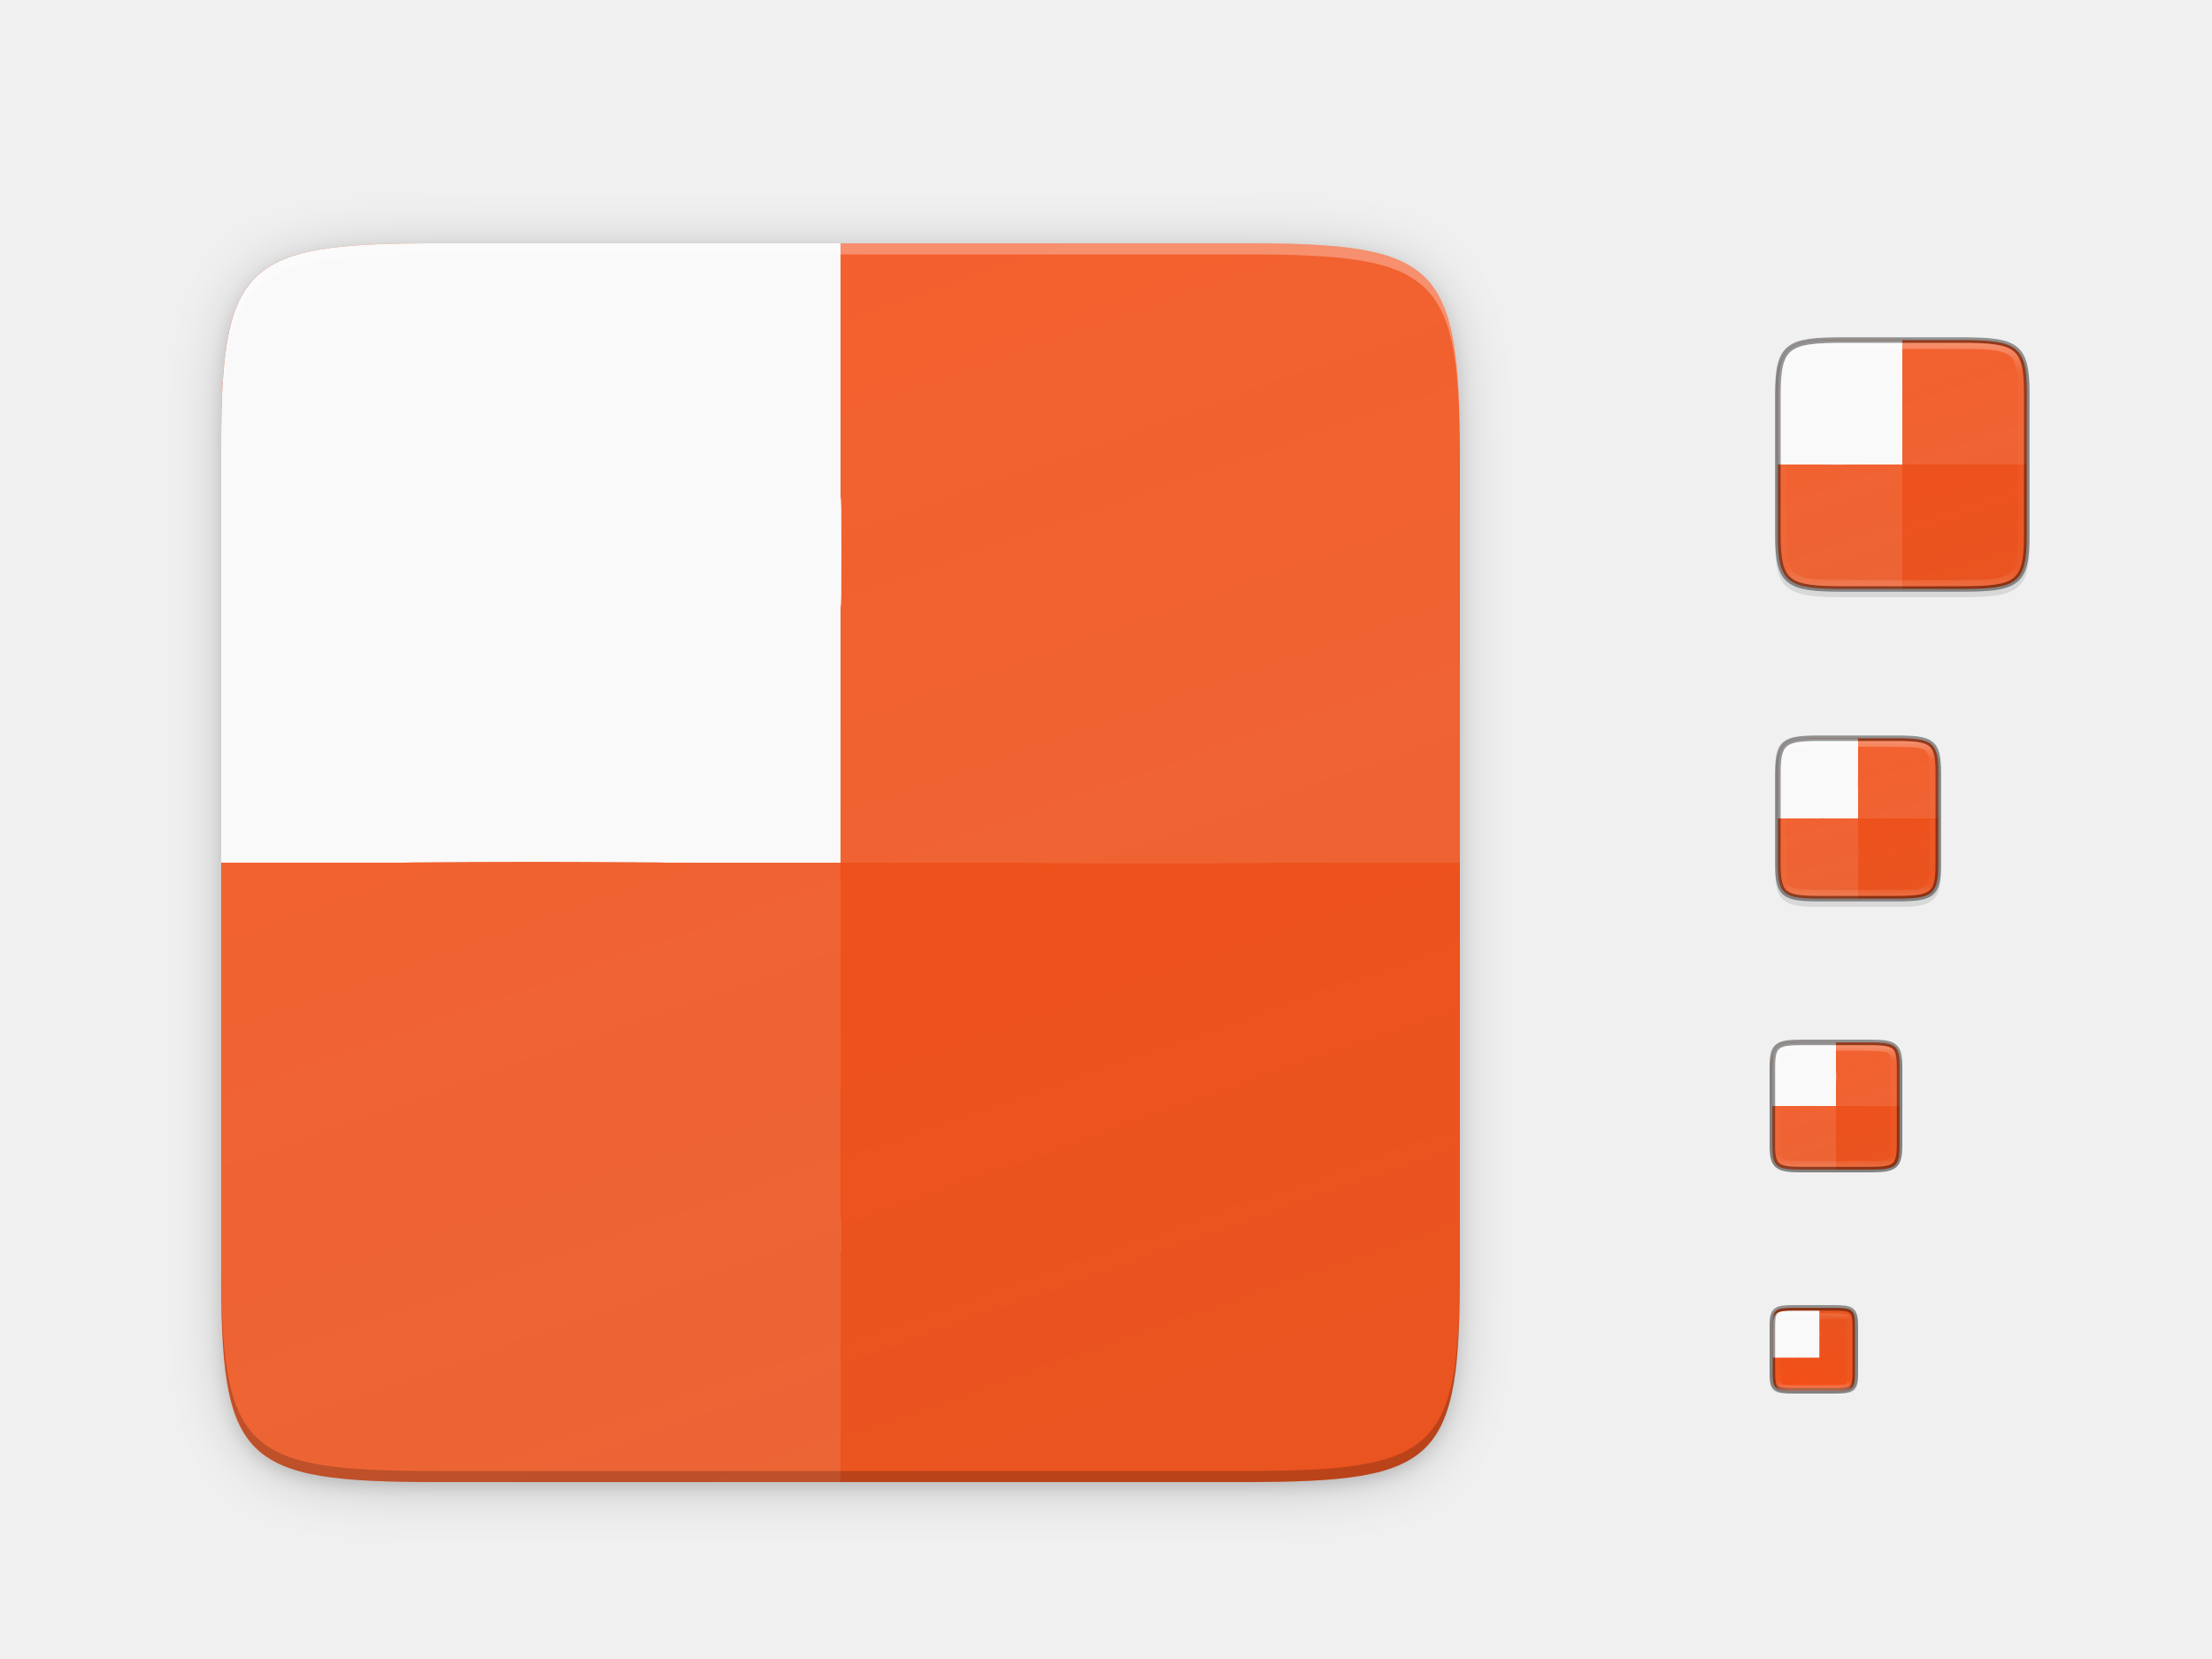
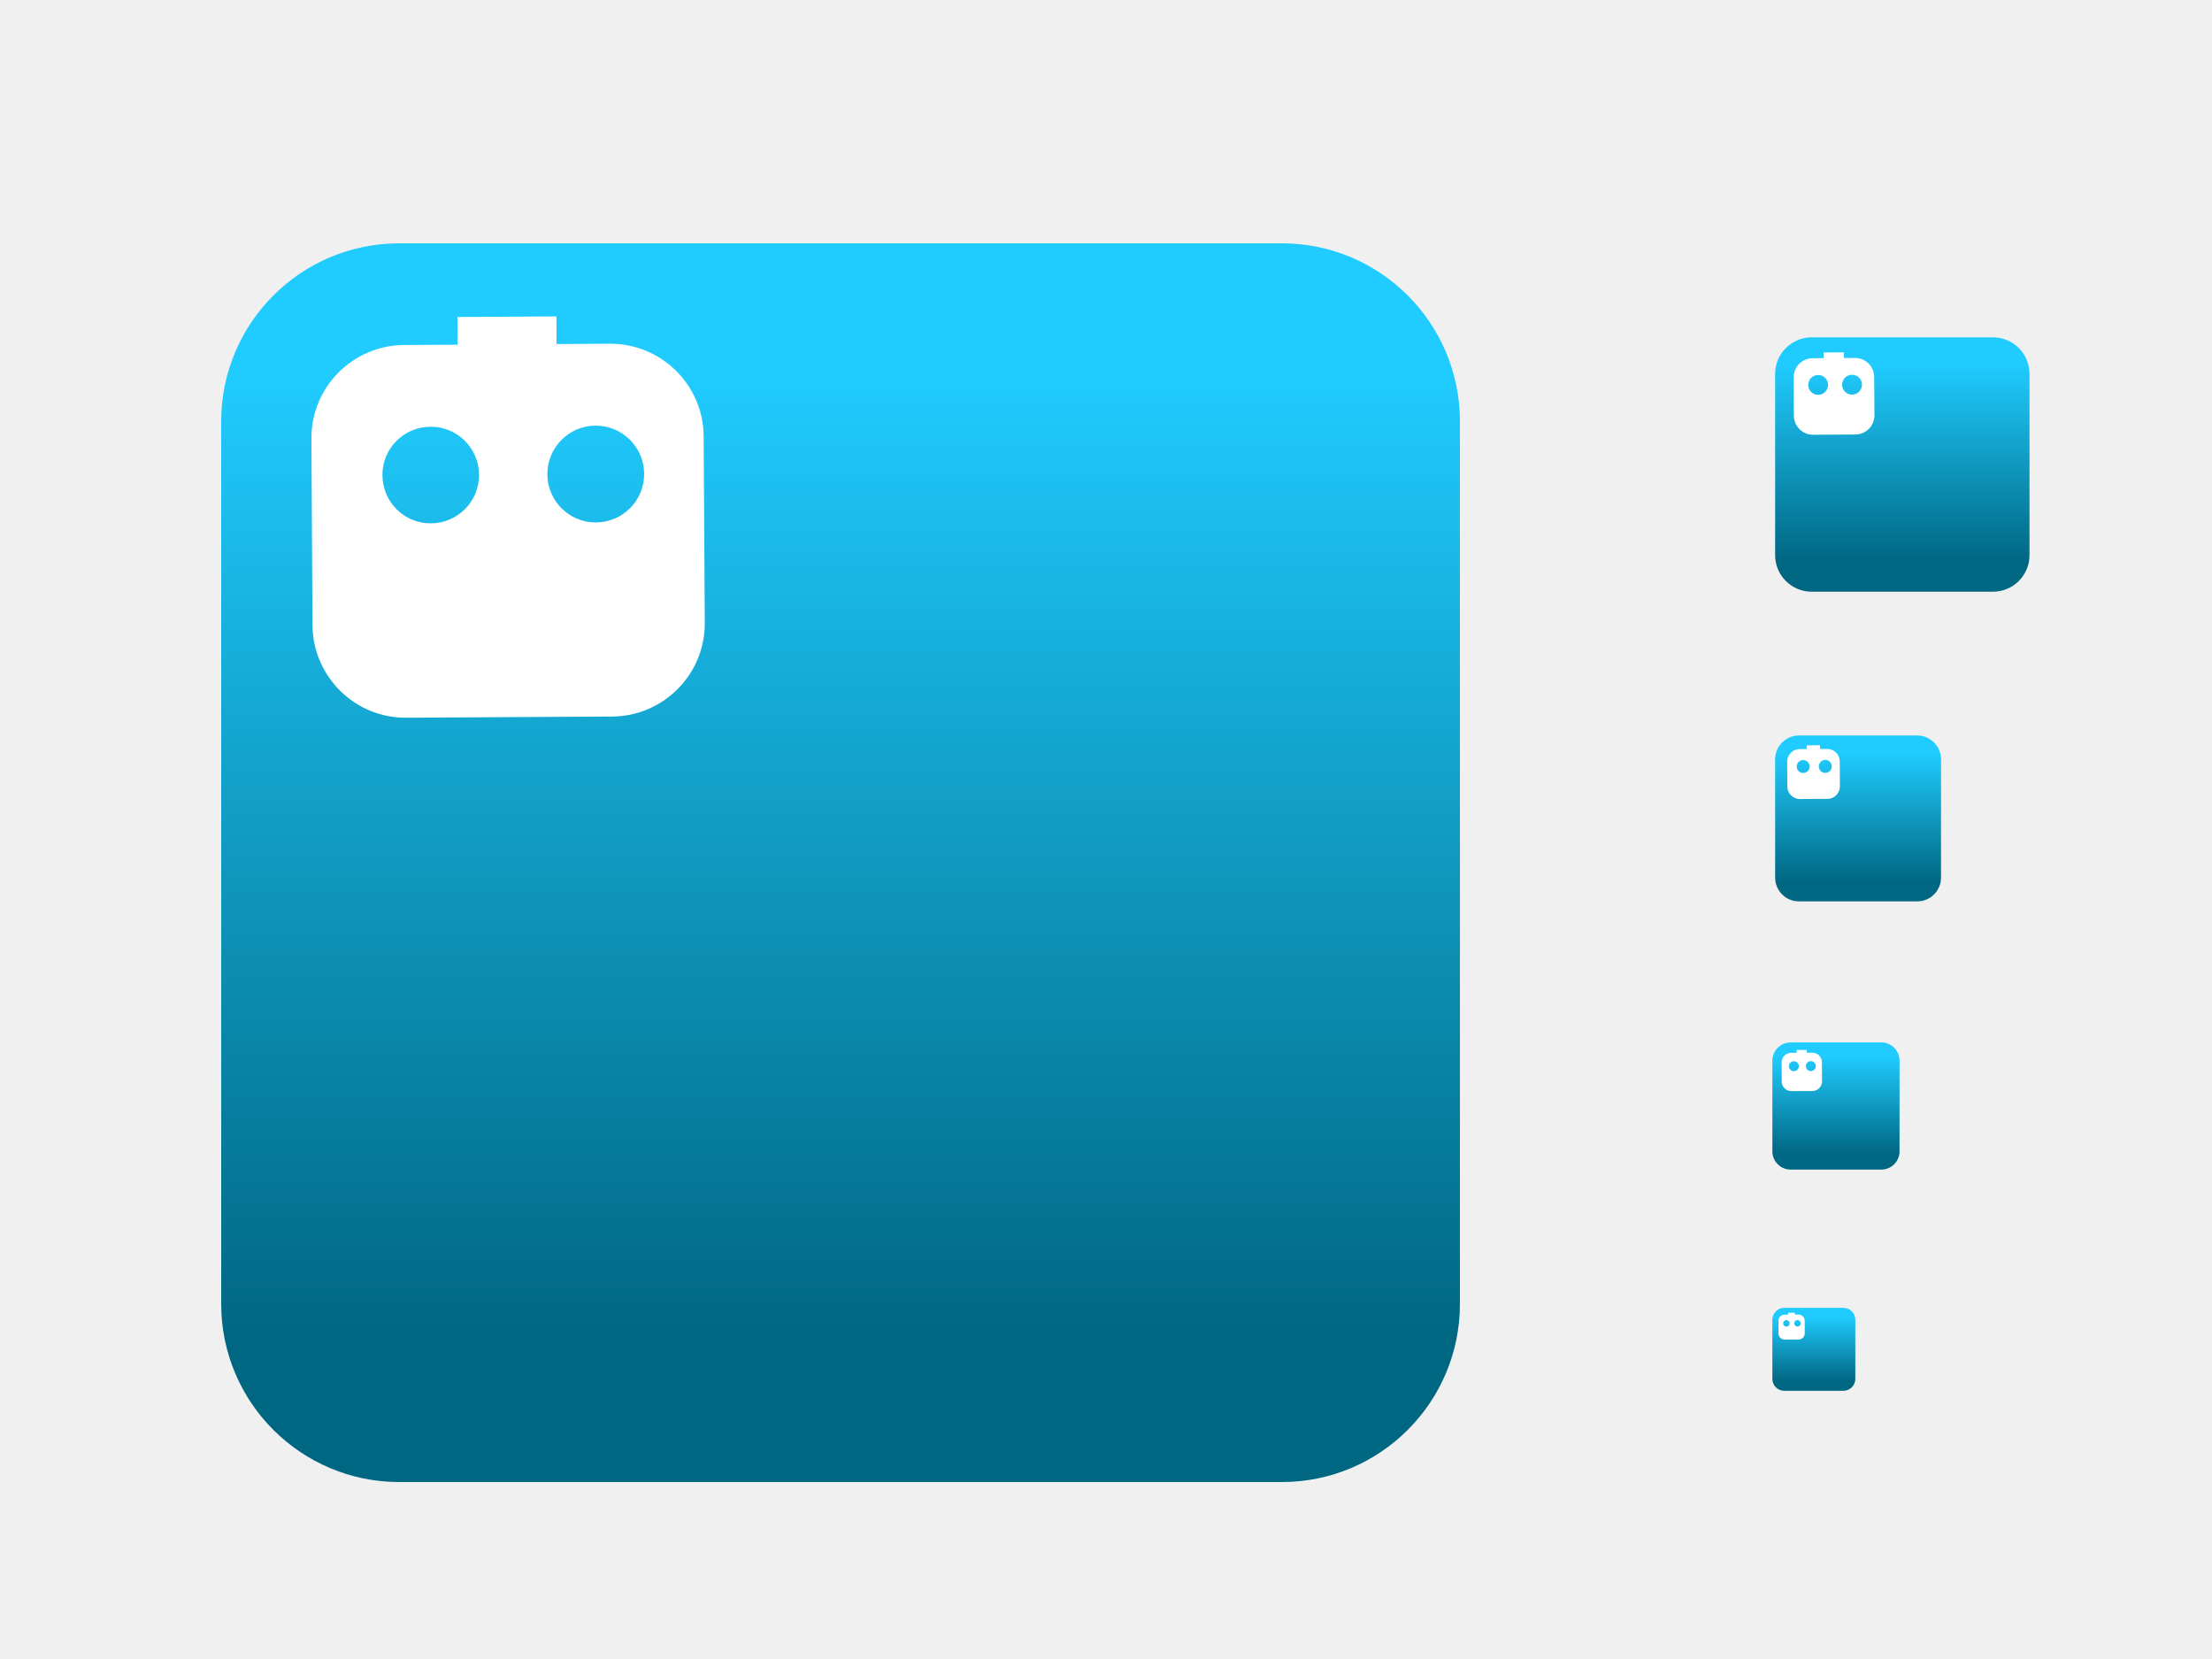
<svg xmlns="http://www.w3.org/2000/svg" xmlns:xlink="http://www.w3.org/1999/xlink" width="400" height="300" id="svg11300" version="1.0" style="display:inline;enable-background:new">
  <defs id="defs3">
-     <linearGradient id="linearGradient906">
-       <stop style="stop-color:#e95420;stop-opacity:1" offset="0" id="stop902" />
-       <stop style="stop-color:#f34f17;stop-opacity:1" offset="1" id="stop904" />
+     <linearGradient id="a" x2="1" gradientTransform="matrix(0,-33.6872,33.6872,0,616.8359,108.4557)" gradientUnits="userSpaceOnUse">
+       <stop stop-color="#006783" offset="0" id="stop22" />
+       <stop stop-color="#20ccff" offset="1" id="stop24" />
    </linearGradient>
-     <linearGradient id="linearGradient927">
-       <stop style="stop-color:#ffffff;stop-opacity:1;" offset="0" id="stop923" />
-       <stop id="stop933" offset="0.125" style="stop-color:#ffffff;stop-opacity:0.098" />
-       <stop id="stop931" offset="0.925" style="stop-color:#ffffff;stop-opacity:0.098" />
-       <stop style="stop-color:#ffffff;stop-opacity:0.498" offset="1" id="stop925" />
-     </linearGradient>
-     <linearGradient xlink:href="#linearGradient906" id="linearGradient1686" x1="320" y1="92" x2="368" y2="76" gradientUnits="userSpaceOnUse" gradientTransform="rotate(-90,343.9995,84.00065)" />
-     <linearGradient xlink:href="#linearGradient906" id="linearGradient1688" x1="320" y1="152" x2="352" y2="144" gradientUnits="userSpaceOnUse" gradientTransform="rotate(-90,336,148)" />
-     <linearGradient xlink:href="#linearGradient906" id="linearGradient1690" x1="319.999" y1="203.999" x2="343.999" y2="195.999" gradientUnits="userSpaceOnUse" gradientTransform="rotate(-90,332.0008,200)" />
-     <linearGradient xlink:href="#linearGradient906" id="linearGradient1692" x1="320" y1="246" x2="336" y2="242" gradientUnits="userSpaceOnUse" gradientTransform="matrix(0,1,1,0,83.99965,-84.00031)" />
-     <linearGradient xlink:href="#linearGradient927" id="linearGradient1692-6" x1="321" y1="244" x2="335" y2="244" gradientUnits="userSpaceOnUse" gradientTransform="rotate(-90,328.25,244.2503)" />
-     <linearGradient xlink:href="#linearGradient927" id="linearGradient1690-9" x1="320.999" y1="199.999" x2="342.999" y2="199.999" gradientUnits="userSpaceOnUse" gradientTransform="matrix(0,1,1,0,132.0008,-131.9993)" />
-     <linearGradient xlink:href="#linearGradient927" id="linearGradient1688-4" x1="322" y1="148" x2="350" y2="148" gradientUnits="userSpaceOnUse" gradientTransform="matrix(0,1,1,0,187.9999,-188)" />
-     <linearGradient xlink:href="#linearGradient927" id="linearGradient1686-0" x1="322" y1="84" x2="366" y2="84" gradientUnits="userSpaceOnUse" gradientTransform="matrix(0,1,1,0,259.9988,-259.9999)" />
-     <filter style="color-interpolation-filters:sRGB" id="filter58449" x="-0.048" width="1.096" y="-0.048" height="1.096">
-       <feGaussianBlur stdDeviation="4.48" id="feGaussianBlur58451" />
-     </filter>
-     <filter style="color-interpolation-filters:sRGB" id="filter58492" x="-0.012" width="1.024" y="-0.012" height="1.024">
-       <feGaussianBlur stdDeviation="1.12" id="feGaussianBlur58494" />
-     </filter>
-     <linearGradient xlink:href="#linearGradient906" id="linearGradient3155" x1="109.291" y1="42.312" x2="187.632" y2="266" gradientUnits="userSpaceOnUse" gradientTransform="rotate(-180,151.9973,155.9999)" />
+     <linearGradient xlink:href="#a" id="linearGradient396" gradientUnits="userSpaceOnUse" gradientTransform="matrix(0,-35.75806,35.75806,0,1131.785,101.4614)" x2="1" />
+     <linearGradient xlink:href="#a" id="linearGradient404" gradientUnits="userSpaceOnUse" gradientTransform="matrix(0,-23.32047,23.32047,0,849.7729,159.3879)" x2="1" />
+     <linearGradient xlink:href="#a" id="linearGradient412" gradientUnits="userSpaceOnUse" gradientTransform="matrix(0,-17.87903,17.87903,0,725.8926,208.7307)" x2="1" />
+     <linearGradient xlink:href="#a" id="linearGradient420" gradientUnits="userSpaceOnUse" gradientTransform="matrix(0,-11.66024,11.66024,0,584.8864,249.694)" x2="1" />
+     <linearGradient xlink:href="#a" id="linearGradient424" gradientUnits="userSpaceOnUse" gradientTransform="matrix(0,-174.1262,174.1262,0,3988.171,241.0297)" x2="1" />
  </defs>
  <g style="display:inline" id="layer1">
    <g style="display:none" id="layer7">
      <text y="-8.255" xml:space="preserve" x="19.007" style="font-style:normal;font-variant:normal;font-weight:normal;font-stretch:normal;line-height:0%;font-family:'DejaVu Sans';-inkscape-font-specification:'DejaVu Sans';display:inline;fill:#000000;fill-opacity:1;stroke:none;enable-background:new" id="context">
        <tspan style="font-style:normal;font-variant:normal;font-weight:normal;font-stretch:normal;font-size:18px;line-height:1.25;font-family:'DejaVu Sans';-inkscape-font-specification:'DejaVu Sans'" y="-8.255" x="19.007" id="tspan3933">apps</tspan>
      </text>
      <text y="-8.255" xml:space="preserve" x="146.488" style="font-style:normal;font-variant:normal;font-weight:bold;font-stretch:normal;line-height:0%;font-family:'DejaVu Sans';-inkscape-font-specification:'DejaVu Sans Bold';text-align:start;writing-mode:lr-tb;text-anchor:start;display:inline;fill:#000000;fill-opacity:1;stroke:none;enable-background:new" id="icon-name">
-         <tspan style="font-style:normal;font-variant:normal;font-weight:bold;font-stretch:normal;font-size:18px;line-height:1.25;font-family:'DejaVu Sans';-inkscape-font-specification:'DejaVu Sans Bold'" y="-8.255" x="146.488" id="tspan3937">workspace-switcher-left-top</tspan>
+         <tspan style="font-style:normal;font-variant:normal;font-weight:bold;font-stretch:normal;font-size:18px;line-height:1.25;font-family:'DejaVu Sans';-inkscape-font-specification:'DejaVu Sans Bold'" y="-8.255" x="146.488" id="tspan924">workspace-switcher-left-top</tspan>
      </text>
      <rect style="display:inline;overflow:visible;visibility:visible;fill:#cdcdcd;fill-opacity:1;fill-rule:nonzero;stroke:none;stroke-width:2;marker:none;enable-background:accumulate" id="rect16x16" width="16" height="16" x="320" y="236" />
      <rect style="display:inline;overflow:visible;visibility:visible;fill:#cdcdcd;fill-opacity:1;fill-rule:nonzero;stroke:none;stroke-width:2;marker:none;enable-background:accumulate" id="rect24x24" width="24" height="24" x="320" y="188" />
      <rect style="display:inline;overflow:visible;visibility:visible;fill:#cdcdcd;fill-opacity:1;fill-rule:nonzero;stroke:none;stroke-width:2;marker:none;enable-background:accumulate" id="rect32x32" width="32" height="32" x="320" y="132" />
      <rect y="60" x="320" height="48" width="48" id="rect48x48" style="display:inline;overflow:visible;visibility:visible;fill:#cdcdcd;fill-opacity:1;fill-rule:nonzero;stroke:none;stroke-width:2;marker:none;enable-background:accumulate" />
-       <rect style="display:inline;overflow:visible;visibility:visible;fill:#cdcdcd;fill-opacity:1;fill-rule:nonzero;stroke:none;stroke-width:2;marker:none;enable-background:accumulate" id="rect3951" width="256" height="256" x="24" y="28" />
+       <rect style="display:inline;overflow:visible;visibility:visible;fill:#cdcdcd;fill-opacity:1;fill-rule:nonzero;stroke:none;stroke-width:2;marker:none;enable-background:accumulate" id="rect256x256" width="256" height="256" x="24" y="28" />
    </g>
-     <g id="layer8" style="display:inline">
-       <path style="color:#000000;display:inline;overflow:visible;visibility:visible;opacity:0.1;fill:#000000;fill-opacity:1;fill-rule:nonzero;stroke:none;stroke-width:1;marker:none;filter:url(#filter58492);enable-background:accumulate" d="m 225.073,45 c 35.297,0 39.095,3.625 38.922,38.994 v 73.006 73.006 C 264.168,265.375 260.37,269 225.073,269 H 78.916 c -35.297,0 -38.922,-3.625 -38.922,-38.994 V 157 83.994 c 0,-35.369 3.625,-38.994 38.922,-38.994 z" id="rect4158-7" transform="matrix(-1,0,0,1,303.9946,0)" />
-       <path style="color:#000000;display:inline;overflow:visible;visibility:visible;opacity:0.2;fill:#000000;fill-opacity:1;fill-rule:nonzero;stroke:none;stroke-width:1;marker:none;filter:url(#filter58449);enable-background:accumulate" d="m 225.073,45 c 35.297,0 39.095,3.625 38.922,38.994 v 73.006 73.006 C 264.168,265.375 260.37,269 225.073,269 H 78.916 c -35.297,0 -38.922,-3.625 -38.922,-38.994 V 157 83.994 c 0,-35.369 3.625,-38.994 38.922,-38.994 z" id="rect4158-1" transform="matrix(-1,0,0,1,303.9946,0)" />
-       <path style="color:#000000;display:inline;overflow:visible;visibility:visible;opacity:0.1;fill:#000000;fill-opacity:1;fill-rule:nonzero;stroke:none;stroke-width:1;marker:none;enable-background:accumulate" d="m 331.871,237 c 3.744,0 4.146,0.309 4.128,3.323 v 4.177 4.177 c 0.018,3.014 -0.384,3.323 -4.128,3.323 h -7.743 c -3.744,0 -4.128,-0.309 -4.128,-3.323 v -4.177 -4.177 c 0,-3.014 0.384,-3.323 4.128,-3.323 z" id="path918-2" />
-       <path style="color:#000000;font-style:normal;font-variant:normal;font-weight:normal;font-stretch:normal;font-size:medium;line-height:normal;font-family:sans-serif;font-variant-ligatures:normal;font-variant-position:normal;font-variant-caps:normal;font-variant-numeric:normal;font-variant-alternates:normal;font-feature-settings:normal;text-indent:0;text-align:start;text-decoration:none;text-decoration-line:none;text-decoration-style:solid;text-decoration-color:#000000;letter-spacing:normal;word-spacing:normal;text-transform:none;writing-mode:lr-tb;direction:ltr;text-orientation:mixed;dominant-baseline:auto;baseline-shift:baseline;text-anchor:start;white-space:normal;shape-padding:0;clip-rule:nonzero;display:inline;overflow:visible;visibility:visible;opacity:0.1;isolation:auto;mix-blend-mode:normal;color-interpolation:sRGB;color-interpolation-filters:linearRGB;solid-color:#000000;solid-opacity:1;vector-effect:none;fill:#000000;fill-opacity:1;fill-rule:nonzero;stroke:none;stroke-width:2;stroke-linecap:butt;stroke-linejoin:miter;stroke-miterlimit:4;stroke-dasharray:none;stroke-dashoffset:0;stroke-opacity:1;marker:none;color-rendering:auto;image-rendering:auto;shape-rendering:auto;text-rendering:auto;enable-background:accumulate" d="m 337.547,189 c 1.232,0 2.217,0.022 3.07,0.141 0.853,0.119 1.628,0.355 2.211,0.84 0.583,0.484 0.87,1.134 1.012,1.846 0.142,0.712 0.165,1.532 0.159,2.562 v 7.611 4.614 c 0.006,1.028 -0.017,1.847 -0.159,2.558 -0.142,0.712 -0.429,1.362 -1.012,1.846 -0.583,0.484 -1.357,0.72 -2.211,0.84 -0.853,0.119 -1.838,0.141 -3.07,0.141 h -11.095 c -1.232,0 -2.214,-0.022 -3.066,-0.141 -0.852,-0.119 -1.628,-0.357 -2.208,-0.841 -0.581,-0.485 -0.865,-1.132 -1.008,-1.842 -0.143,-0.711 -0.17,-1.531 -0.17,-2.56 v -4.614 -7.614 c 0,-1.029 0.027,-1.849 0.17,-2.56 0.143,-0.711 0.427,-1.358 1.008,-1.842 0.581,-0.485 1.357,-0.722 2.208,-0.841 0.852,-0.119 1.834,-0.141 3.066,-0.141 z" id="path995" />
-       <path style="color:#000000;font-style:normal;font-variant:normal;font-weight:normal;font-stretch:normal;font-size:medium;line-height:normal;font-family:sans-serif;font-variant-ligatures:normal;font-variant-position:normal;font-variant-caps:normal;font-variant-numeric:normal;font-variant-alternates:normal;font-feature-settings:normal;text-indent:0;text-align:start;text-decoration:none;text-decoration-line:none;text-decoration-style:solid;text-decoration-color:#000000;letter-spacing:normal;word-spacing:normal;text-transform:none;writing-mode:lr-tb;direction:ltr;text-orientation:mixed;dominant-baseline:auto;baseline-shift:baseline;text-anchor:start;white-space:normal;shape-padding:0;clip-rule:nonzero;display:inline;overflow:visible;visibility:visible;opacity:0.1;isolation:auto;mix-blend-mode:normal;color-interpolation:sRGB;color-interpolation-filters:linearRGB;solid-color:#000000;solid-opacity:1;vector-effect:none;fill:#000000;fill-opacity:1;fill-rule:nonzero;stroke:none;stroke-width:2;stroke-linecap:butt;stroke-linejoin:miter;stroke-miterlimit:4;stroke-dasharray:none;stroke-dashoffset:0;stroke-opacity:1;marker:none;color-rendering:auto;image-rendering:auto;shape-rendering:auto;text-rendering:auto;enable-background:accumulate" d="m 342.699,134 c 1.639,0 2.941,0.031 4.045,0.191 1.104,0.161 2.067,0.473 2.783,1.092 0.716,0.619 1.081,1.456 1.264,2.414 0.184,0.958 0.215,2.087 0.207,3.512 V 149 v 7.797 c 0.009,1.421 -0.024,2.55 -0.207,3.506 -0.184,0.958 -0.548,1.795 -1.264,2.414 -0.716,0.619 -1.679,0.931 -2.783,1.092 C 345.64,163.969 344.338,164 342.699,164 h -13.402 c -1.639,0 -2.938,-0.031 -4.041,-0.191 -1.102,-0.161 -2.063,-0.474 -2.776,-1.094 -0.714,-0.62 -1.075,-1.454 -1.26,-2.41 -0.185,-0.957 -0.221,-2.084 -0.221,-3.508 V 149 141.203 c 0,-1.424 0.036,-2.551 0.221,-3.508 0.185,-0.957 0.546,-1.791 1.26,-2.41 0.714,-0.62 1.674,-0.933 2.776,-1.094 C 326.359,134.031 327.658,134 329.297,134 Z" id="path999" />
-       <path style="color:#000000;font-style:normal;font-variant:normal;font-weight:normal;font-stretch:normal;font-size:medium;line-height:normal;font-family:sans-serif;font-variant-ligatures:normal;font-variant-position:normal;font-variant-caps:normal;font-variant-numeric:normal;font-variant-alternates:normal;font-feature-settings:normal;text-indent:0;text-align:start;text-decoration:none;text-decoration-line:none;text-decoration-style:solid;text-decoration-color:#000000;letter-spacing:normal;word-spacing:normal;text-transform:none;writing-mode:lr-tb;direction:ltr;text-orientation:mixed;dominant-baseline:auto;baseline-shift:baseline;text-anchor:start;white-space:normal;shape-padding:0;clip-rule:nonzero;display:inline;overflow:visible;visibility:visible;opacity:0.1;isolation:auto;mix-blend-mode:normal;color-interpolation:sRGB;color-interpolation-filters:linearRGB;solid-color:#000000;solid-opacity:1;vector-effect:none;fill:#000000;fill-opacity:1;fill-rule:nonzero;stroke:none;stroke-width:2;stroke-linecap:butt;stroke-linejoin:miter;stroke-miterlimit:4;stroke-dasharray:none;stroke-dashoffset:0;stroke-opacity:1;marker:none;color-rendering:auto;image-rendering:auto;shape-rendering:auto;text-rendering:auto;enable-background:accumulate" d="m 354.341,62 c 2.622,0 4.687,0.05 6.386,0.287 1.699,0.237 3.089,0.681 4.107,1.524 1.018,0.843 1.556,1.996 1.838,3.406 0.283,1.41 0.338,3.127 0.325,5.308 v 12.475 12.481 c 0.013,2.178 -0.043,3.894 -0.325,5.303 -0.283,1.41 -0.82,2.563 -1.838,3.406 -1.018,0.843 -2.408,1.287 -4.107,1.524 C 359.028,107.95 356.963,108 354.341,108 h -20.686 c -2.622,0 -4.686,-0.05 -6.381,-0.287 -1.695,-0.237 -3.081,-0.682 -4.096,-1.525 -1.015,-0.843 -1.549,-1.996 -1.834,-3.405 -0.285,-1.409 -0.346,-3.122 -0.346,-5.303 V 85 72.519 c 0,-2.18 0.061,-3.894 0.346,-5.303 0.285,-1.409 0.819,-2.561 1.834,-3.404 1.015,-0.843 2.4,-1.289 4.096,-1.525 C 328.969,62.05 331.033,62 333.655,62 Z" id="path1020" />
-       <path style="color:#000000;display:inline;overflow:visible;visibility:visible;fill:url(#linearGradient1686);fill-opacity:1.0;fill-rule:nonzero;stroke:none;stroke-width:1;marker:none;enable-background:accumulate" d="m 354.664,106.5 c 10.011,0 11.887,-0.906 11.834,-9.748 V 84 71.248 C 366.551,62.406 364.675,61.5 354.664,61.5 h -21.331 c -10.009,0 -11.834,0.906 -11.834,9.748 v 12.752 12.752 c 0,8.842 1.825,9.748 11.834,9.748 z" id="path964" />
-       <path style="color:#000000;display:inline;overflow:visible;visibility:visible;fill:url(#linearGradient3155);fill-opacity:1;fill-rule:nonzero;stroke:none;stroke-width:1;marker:none;enable-background:accumulate" d="m 78.922,268 c -35.297,0 -39.095,-3.625 -38.922,-38.994 V 156 82.994 c -0.173,-35.368 3.625,-38.994 38.922,-38.994 H 225.078 c 35.297,0 38.922,3.625 38.922,38.994 V 156 229.006 C 264,264.375 260.375,268 225.078,268 Z" id="rect4158" />
-       <path id="path914" d="m 337.823,211.502 c 5.147,0 5.7,-0.433 5.675,-4.653 v -5.848 -7.848 c 0.025,-4.22 -0.529,-4.653 -5.675,-4.653 H 326.178 c -5.147,0 -5.675,0.433 -5.675,4.653 v 7.848 5.848 c 0,4.221 0.529,4.653 5.675,4.653 z" style="color:#000000;display:inline;overflow:visible;visibility:visible;fill:url(#linearGradient1690);fill-opacity:1.0;fill-rule:nonzero;stroke:none;stroke-width:1;marker:none;enable-background:accumulate" />
-       <path style="color:#000000;display:inline;overflow:visible;visibility:visible;fill:url(#linearGradient1692);fill-opacity:1.0;fill-rule:nonzero;stroke:none;stroke-width:1;marker:none;enable-background:accumulate" d="m 331.594,236.5 c 3.476,0 3.85,0.309 3.833,3.323 v 4.177 4.177 c 0.017,3.014 -0.357,3.323 -3.833,3.323 h -7.19 c -3.476,0 -3.833,-0.309 -3.833,-3.323 v -4.177 -4.177 c 0,-3.014 0.357,-3.323 3.833,-3.323 z" id="path918" />
-       <path style="color:#000000;display:inline;overflow:visible;visibility:visible;fill:url(#linearGradient1688);fill-opacity:1.0;fill-rule:nonzero;stroke:none;stroke-width:1;marker:none;enable-background:accumulate" d="m 342.873,162.5 c 6.452,0 7.66,-0.584 7.626,-6.282 v -8.218 -8.218 c 0.034,-5.698 -1.175,-6.282 -7.626,-6.282 h -13.747 c -6.45,0 -7.626,0.584 -7.626,6.282 v 8.218 8.218 c 0,5.698 1.176,6.282 7.626,6.282 z" id="path964-7" />
+     <g id="layer2" style="display:inline">
+       <path d="M 231.808,268 H 72.192 C 54.421,268 40,253.579 40,235.808 V 76.192 c 0,-17.771 14.421,-32.192 32.192,-32.192 H 231.808 c 17.771,0 32.192,14.421 32.192,32.192 V 235.808 C 264,253.579 249.579,268 231.808,268 Z" fill="url(#a)" id="path27" style="display:inline;fill:url(#linearGradient424);stroke-width:5.169;enable-background:new" />
+       <path d="m 360.389,107 h -32.778 C 323.962,107 321,104.038 321,100.389 V 67.611 c 0,-3.649 2.962,-6.611 6.611,-6.611 h 32.778 c 3.649,0 6.611,2.962 6.611,6.611 V 100.389 C 367,104.038 364.038,107 360.389,107 Z" fill="url(#a)" id="path390" style="display:inline;fill:url(#linearGradient396);stroke-width:1.061;enable-background:new" />
+       <path d="M 346.689,163 H 325.311 C 322.931,163 321,161.069 321,158.689 V 137.311 C 321,134.931 322.931,133 325.311,133 h 21.377 c 2.38,0 4.311,1.931 4.311,4.311 v 21.377 C 351,161.069 349.069,163 346.689,163 Z" fill="url(#a)" id="path398" style="display:inline;fill:url(#linearGradient404);stroke-width:0.692;enable-background:new" />
+       <path d="m 340.195,211.5 h -16.389 c -1.825,0 -3.305,-1.481 -3.305,-3.305 v -16.389 c 0,-1.825 1.481,-3.305 3.305,-3.305 h 16.389 c 1.825,0 3.305,1.481 3.305,3.305 v 16.389 c 0,1.825 -1.481,3.305 -3.305,3.305 z" fill="url(#a)" id="path406" style="display:inline;fill:url(#linearGradient412);stroke-width:0.531;enable-background:new" />
+       <path d="m 333.344,251.5 h -10.689 c -1.19,0 -2.156,-0.966 -2.156,-2.156 v -10.689 c 0,-1.19 0.966,-2.156 2.156,-2.156 h 10.689 c 1.19,0 2.156,0.966 2.156,2.156 v 10.689 c 0,1.19 -0.966,2.156 -2.156,2.156 z" fill="url(#a)" id="path414" style="display:inline;fill:url(#linearGradient420);stroke-width:0.346;enable-background:new" />
    </g>
    <g id="layer6" style="display:inline">
-       <path id="path983" d="m 336.068,62.5 c -13.622,0 -15.568,1.942 -15.568,15.551 v 11.898 c 0,13.609 1.947,15.551 15.568,15.551 h 15.863 c 13.622,0 15.568,-1.942 15.568,-15.551 v -11.898 c 0,-13.609 -1.947,-15.551 -15.568,-15.551 z" style="display:inline;opacity:1;fill:url(#linearGradient986);fill-opacity:1;stroke:none;stroke-width:2;stroke-linecap:round;stroke-linejoin:round;stroke-miterlimit:4;stroke-dasharray:none;stroke-dashoffset:0;stroke-opacity:1;enable-background:new" />
-       <path style="color:#000000;display:inline;overflow:visible;visibility:visible;fill:#f9f9f9;fill-opacity:1;fill-rule:nonzero;stroke:none;stroke-width:1;marker:none;enable-background:accumulate" d="m 332.16,84.026 c 1.149,0 0.941,-0.003 2.245,-0.026 1.444,0 -1.188,0.022 0,0 h 2.281 7.312 v -9.701 c 0,2.389 0,1.178 0,0 7.5e-4,-2.111 7.5e-4,-0.963 7.5e-4,-2.111 0,-1.149 0,0 0.005,-1.851 -0.006,-0.635 -0.006,-3.024 -0.006,-0.635 V 61.5 h -10.666 c -10.009,0 -11.834,0.906 -11.834,9.748 V 84 h 0.107 5.705 2.496 c -1.722,0 -1.151,0 0,0 0.957,0.017 1.203,0.026 2.352,0.026 z" id="path21860" />
-       <path style="color:#000000;display:inline;overflow:visible;visibility:visible;opacity:0.1;fill:#ffffff;fill-opacity:1;fill-rule:nonzero;stroke:none;stroke-width:1;marker:none;enable-background:accumulate" d="m 343.998,96.026 c 0,-1.149 2e-5,-0.702 7.5e-4,-2.432 0,-1.551 0,-2.281 0,0 v -2.281 -7.312 h -9.594 c 2.281,10e-7 1.115,-0.02 0,10e-7 -1.278,0.023 -1.097,0.026 -2.245,0.026 -1.149,0 -0.622,-0.001 -2.352,-0.026 -0.671,0 -1.322,0 0,0 h -8.201 V 94.666 c 0,10.009 0.906,11.834 9.748,11.834 h 12.645 v -0.107 -5.705 -2.496 c 0,1.722 0,1.311 0,0 -7.5e-4,-2.165 -7.5e-4,-1.017 -7.5e-4,-2.165 z" id="path21860-7" />
-       <path style="color:#000000;display:inline;overflow:visible;visibility:visible;opacity:0.1;fill:#ffffff;fill-opacity:1;fill-rule:nonzero;stroke:none;stroke-width:1;marker:none;enable-background:accumulate" d="m 344,72.188 c 0,1.149 -0.059,0.808 -7.5e-4,2.111 0,1.364 0,2.389 0,0.107 v 2.281 7.312 h 9.701 c -0.815,-1.674 -1.115,0.012 0,0 2.432,-0.026 1.283,-0.026 2.432,-0.026 1.149,0 0.809,0.002 2.166,0.026 1.684,0 0.815,-1.674 0,0 h 8.201 V 73.334 c 0,-10.009 -0.906,-11.834 -9.748,-11.834 h -12.752 v 0.107 5.705 2.496 c 0,-2.496 0,-1.684 0,0 0.022,1.917 7.5e-4,1.23 7.5e-4,2.379 z" id="path21860-7-4" />
-       <path style="color:#000000;display:inline;overflow:visible;visibility:visible;opacity:0.1;fill:#ffffff;fill-opacity:1;fill-rule:nonzero;stroke:none;stroke-width:1;marker:none;enable-background:accumulate" d="m 336,162.5 v -0.068 -3.678 -2.156 c 0.397,0.24 0,0 0,0 v 0 c 0.069,-1.569 -8.4e-4,-0.466 0.069,-1.569 0.071,-1.103 -0.069,-3.041 -0.069,-1.752 V 153.4 148 H 321.568 v 6.873 c 0,6.45 0.585,7.627 6.283,7.627 z" id="path21860-7-7" />
-       <path style="color:#000000;display:inline;overflow:visible;visibility:visible;opacity:0.1;fill:#ffffff;fill-opacity:1;fill-rule:nonzero;stroke:none;stroke-width:1;marker:none;enable-background:accumulate" d="m 350.5,148 v -6.873 c 0,-6.45 -0.583,-7.627 -6.281,-7.627 h -8.219 v 0.068 5.832 0 c -0.032,1.628 -0.103,0.525 -0.032,1.628 0.07,1.103 0,0 0.032,1.569 v 0 c 0,0 -0.397,0.24 0,0 V 148 h 5.4 c -0.281,-0.467 -1.078,0 0,0 v 0 c 1.111,-0.026 0.489,-0.067 1.592,0.004 1.103,0.07 0,0 1.605,-0.004 0,0 0.785,0 0,0 z" id="path21860-7-4-4" />
-       <path style="color:#000000;display:inline;overflow:visible;visibility:visible;fill:#f9f9f9;fill-opacity:1;fill-rule:nonzero;stroke:none;stroke-width:1;marker:none;enable-background:accumulate" d="m 324.67,148 c 4.322,0 4.276,0.003 4.322,0 1.103,-0.07 0,0 1.605,0 0,0 -1.605,0 0,0 h 5.402 v -5.402 0 l -0.032,-1.569 c 0,0 0.07,1.103 0,0 -0.071,-1.103 0.032,1.569 0,0 0.032,1.569 0.032,-1.628 0.032,-1.628 V 133.5 h -6.873 c -6.45,0 -7.627,0.583 -7.627,6.281 V 148 h 0.068 5.832 c 0,0 1.592,0 0,0 v 0 c -1.254,0 0.543,-0.025 1.592,0 z" id="path21860-4" />
-       <path style="color:#000000;display:inline;overflow:visible;visibility:visible;opacity:0.1;fill:#ffffff;fill-opacity:1;fill-rule:nonzero;stroke:none;stroke-width:1;marker:none;enable-background:accumulate" d="m 332,211.501 v -0.055 -2.916 -1.711 c 0,0.461 0.049,-0.747 0,0 v 0 c 0,1.064 -0.072,-0.285 -0.017,-1.16 0.056,-0.875 0,0 0.017,-1.375 0,-0.586 0,-0.636 0,0 v -4.283 h -11.445 l -0.053,0.197 v 0.803 5.848 c 0,4.221 0.529,4.652 5.676,4.652 z m 0,-11.5 h 4.283 c -0.223,-0.371 -0.87,0 0,0 v 0 c 1.285,0.004 0.411,-0.052 1.285,0.004 0.875,0.055 0,0 1.25,-0.004 -0.649,0.013 0.59,0 0,0 h 4.68 v -6.848 c 0.025,-4.22 -0.529,-4.654 -5.676,-4.654 h -5.814 l -0.008,0.002 v 0.055 4.625 c -5e-5,-0.61 0,0 0,0 0.03,1.272 -0.026,0.397 0.03,1.272 -0.009,0.862 -0.003,0.262 -0.03,1.263 v 0 c 4e-5,0.796 0.175,-0.7 5e-5,5e-5 z" id="path21860-7-7-4" />
-       <path style="color:#000000;display:inline;overflow:visible;visibility:visible;fill:#f9f9f9;fill-opacity:1;fill-rule:nonzero;stroke:none;stroke-width:1;marker:none;enable-background:accumulate" d="m 326.429,200.001 c 0.037,9.6e-4 -2.668,0 0,0 0.875,-0.055 0,0 1.286,0 0.77,-4e-5 -1.286,0 -2e-5,-4e-5 h 4.285 v -4.285 c 0,0.577 0.029,-1.123 0,0 v 0 c 0.03,-1.263 0.085,-0.388 0.03,-1.263 -0.056,-0.875 -0.03,-2.182 -0.03,-1.272 0,0 0,-0.584 -5e-5,-5e-5 v -4.68 l -0.008,-0.002 h -5.814 c -5.147,0 -5.676,0.434 -5.676,4.654 v 6.848 h 0.053 4.625 c -0.855,0 0,0 0,0 v 0 c 1.249,0 0.417,-0.02 1.249,0 z" id="path21860-4-1" />
-       <path style="display:inline;opacity:1;vector-effect:none;fill:#f9f9f9;fill-opacity:1;stroke:none;stroke-width:2;stroke-linecap:round;stroke-linejoin:round;stroke-miterlimit:4;stroke-dasharray:none;stroke-dashoffset:0;stroke-opacity:1;enable-background:new" d="m 96.741,155.845 c 15.387,0.021 40.32,0.155 7.253,0.155 l 48,-5e-5 v -48 c 0,0 0.16,7.68 0.16,-8.32 0,-16 -0.16,-7.68 -0.16,-7.68 v -48 H 78.922 c -35.297,0 -39.095,3.626 -38.922,38.994 v 73.006 h 47.994 c -30,0 -7.867,-0.133 8.747,-0.155 z" id="rect1772-7" />
-       <path style="display:inline;opacity:0.1;vector-effect:none;fill:#ffffff;fill-opacity:1;stroke:none;stroke-width:2;stroke-linecap:round;stroke-linejoin:round;stroke-miterlimit:4;stroke-dasharray:none;stroke-dashoffset:0;stroke-opacity:1;enable-background:new" d="m 151.984,210.587 c 0.021,-15.387 0.021,-32.987 0.021,-6.587 l -5e-5,-48 h -48 c 29.867,-2.6e-4 8.736,-0.155 -7.264,-0.155 -16,0 -35.669,0.155 -8.736,0.155 h -48 v 73.072 c 0,35.297 3.626,39.095 38.994,38.922 h 73.006 v -47.994 c 0,29.067 0,7.2 -0.021,-9.413 z" id="rect1772-7-5" />
-       <path style="display:inline;opacity:0.1;vector-effect:none;fill:#ffffff;fill-opacity:1;stroke:none;stroke-width:2;stroke-linecap:round;stroke-linejoin:round;stroke-miterlimit:4;stroke-dasharray:none;stroke-dashoffset:0;stroke-opacity:1;enable-background:new" d="m 152.154,99.679 c -0.021,15.387 -0.021,0.853 -0.155,8.32 l 5e-5,48 h 48 c -30.4,0 -7.867,0.133 8.133,0.133 16,0 36.667,-0.133 7.867,-0.133 h 48 V 82.927 c 0,-35.297 -3.626,-39.095 -38.994,-38.922 h -73.006 v 47.994 c 0,9.467 0.133,-8.933 0.155,7.68 z" id="rect1772-7-5-5" />
-       <path style="color:#000000;display:inline;overflow:visible;visibility:visible;fill:#f9f9f9;fill-opacity:1;fill-rule:nonzero;stroke:none;stroke-width:1;marker:none;enable-background:accumulate" d="m 324.56,245.516 c 0,0 -0.026,0.001 0,0 0.609,-0.038 0,0 1.058,-0.013 0.517,0 0,0 0,0 h 3.381 v -3.482 c 0,0.623 0,0.382 0,0 v 0 c 0.014,-0.915 0.053,-0.306 0.014,-0.915 -0.039,-0.609 -0.014,-0.849 0,0 8.3e-4,0.45 0,0 -0.014,-0.849 v -3.256 l -0.005,-0.001 h -4.445 c -3.581,0 -3.949,0.302 -3.949,3.238 v 5.265 h 0.037 3.218 c 0,0 -0.439,0 0,0 v 0 c -0.951,0 0.126,-8.5e-4 0.705,0.013 z" id="path21860-4-1-9" />
-     </g>
-     <g id="layer4" style="display:inline;opacity:1">
-       <path style="color:#000000;display:inline;overflow:visible;visibility:visible;opacity:0.3;fill:#ffffff;fill-opacity:1;fill-rule:nonzero;stroke:none;stroke-width:1;marker:none;enable-background:accumulate" d="m 225.073,44 c 35.297,0 39.095,3.626 38.922,38.994 v 2 c 0.173,-35.368 -3.625,-38.994 -38.922,-38.994 H 78.916 c -35.297,0 -38.922,3.626 -38.922,38.994 v -2 c 0,-35.369 3.625,-38.994 38.922,-38.994 z" id="path931" />
-       <path style="color:#000000;display:inline;overflow:visible;visibility:visible;opacity:0.2;fill:#000000;fill-opacity:1;fill-rule:nonzero;stroke:none;stroke-width:1;marker:none;enable-background:accumulate" d="m 225.067,268 c 35.297,0 39.095,-3.626 38.922,-38.994 v -2 c 0.173,35.368 -3.625,38.994 -38.922,38.994 H 78.911 c -35.297,0 -38.922,-3.626 -38.922,-38.994 v 2 c 0,35.369 3.625,38.994 38.922,38.994 z" id="path931-8" />
-       <path style="color:#000000;display:inline;overflow:visible;visibility:visible;opacity:0.4;fill:none;fill-opacity:1;fill-rule:nonzero;stroke:#000000;stroke-width:1;stroke-miterlimit:4;stroke-dasharray:none;stroke-opacity:1;marker:none;enable-background:accumulate" d="m 354.664,61.5 c 10.011,0 11.887,0.906 11.834,9.748 V 84 96.752 c 0.053,8.842 -1.823,9.748 -11.834,9.748 h -21.331 c -10.009,0 -11.834,-0.906 -11.834,-9.748 V 84 71.248 c 0,-8.842 1.825,-9.748 11.834,-9.748 z" id="path958" />
-       <path style="color:#000000;display:inline;overflow:visible;visibility:visible;opacity:0.4;fill:none;fill-opacity:1;fill-rule:nonzero;stroke:#000000;stroke-width:1;stroke-miterlimit:4;stroke-dasharray:none;stroke-opacity:1;marker:none;enable-background:accumulate" d="m 342.873,133.5 c 6.452,0 7.66,0.584 7.626,6.282 v 8.218 8.218 c 0.034,5.698 -1.175,6.282 -7.626,6.282 h -13.747 c -6.45,0 -7.626,-0.584 -7.626,-6.282 v -8.218 -8.218 c 0,-5.698 1.176,-6.282 7.626,-6.282 z" id="path958-1" />
-       <path style="color:#000000;display:inline;overflow:visible;visibility:visible;opacity:0.4;fill:none;fill-opacity:1;fill-rule:nonzero;stroke:#000000;stroke-width:1;stroke-miterlimit:4;stroke-dasharray:none;stroke-opacity:1;marker:none;enable-background:accumulate" d="m 326.023,211.5 c -4.672,0 -5.547,-0.423 -5.523,-4.549 v -7.95 -5.951 c -0.025,-4.126 0.851,-4.549 5.523,-4.549 h 11.954 c 4.671,0 5.523,0.423 5.523,4.549 v 5.951 7.95 c 0,4.126 -0.852,4.549 -5.523,4.549 z" id="path958-6" />
-       <path style="color:#000000;display:inline;overflow:visible;visibility:visible;opacity:0.4;fill:none;fill-opacity:1;fill-rule:nonzero;stroke:#000000;stroke-width:1;stroke-miterlimit:4;stroke-dasharray:none;stroke-opacity:1;marker:none;enable-background:accumulate" d="m 324.445,251.5 c -3.337,0 -3.962,-0.302 -3.945,-3.249 v -4.25 -4.251 c -0.018,-2.947 0.608,-3.249 3.945,-3.249 h 7.11 c 3.336,0 3.945,0.302 3.945,3.249 v 4.251 4.25 c 0,2.947 -0.608,3.249 -3.945,3.249 z" id="path958-6-0" />
-     </g>
-     <g id="layer5" style="display:inline;opacity:0.3">
-       <path style="color:#000000;display:inline;overflow:visible;visibility:visible;opacity:1;fill:url(#linearGradient1692-6);fill-opacity:1;fill-rule:nonzero;stroke:none;stroke-width:1;marker:none;enable-background:accumulate" d="m 331.555,251.5 c 1.653,0 2.546,-0.125 2.916,-0.414 0.185,-0.144 0.305,-0.331 0.396,-0.703 0.092,-0.372 0.133,-0.913 0.133,-1.633 v -4.25 -4.25 c 0,-0.72 -0.041,-1.261 -0.133,-1.633 -0.092,-0.372 -0.211,-0.559 -0.396,-0.703 -0.37,-0.289 -1.263,-0.414 -2.916,-0.414 h -7.109 c -1.653,0 -2.552,0.125 -2.924,0.414 -0.186,0.144 -0.306,0.332 -0.396,0.703 -0.091,0.371 -0.129,0.91 -0.125,1.629 v 0.002 4.252 4.252 0.002 c -0.004,0.719 0.034,1.258 0.125,1.629 0.091,0.371 0.211,0.559 0.396,0.703 0.372,0.289 1.27,0.414 2.924,0.414 z m -5.328,-1.047 c -1.108,3.4e-4 -2.214,-0.008 -3.32,-0.045 -0.266,-0.06 -0.757,0.021 -0.793,-0.346 -0.134,-1.844 -0.066,-3.688 -0.102,-5.539 0.013,-1.867 -0.054,-3.67 0.104,-5.498 -0.064,-0.423 0.439,-0.356 0.703,-0.422 3.433,-0.07 6.876,-0.059 10.299,-0.002 0.223,0.04 0.556,3.2e-4 0.711,0.188 0.199,1.13 0.127,2.269 0.16,3.42 -0.014,2.556 0.029,5.107 -0.09,7.656 0.03,0.273 -0.109,0.496 -0.4,0.488 -1.307,0.161 -2.633,0.064 -3.947,0.098 -1.107,-0.006 -2.217,0.002 -3.324,0.002 z" id="path918-6" />
-       <path style="color:#000000;display:inline;overflow:visible;visibility:visible;opacity:1;fill:url(#linearGradient1690-9);fill-opacity:1;fill-rule:nonzero;stroke:none;stroke-width:1;marker:none;enable-background:accumulate" d="m 337.976,189 c 2.32,0 3.609,0.155 4.207,0.621 0.299,0.233 0.49,0.547 0.625,1.096 0.135,0.549 0.191,1.318 0.191,2.332 v 5.951 7.951 c 0,1.014 -0.056,1.783 -0.191,2.332 -0.135,0.549 -0.326,0.863 -0.625,1.096 -0.598,0.466 -1.887,0.621 -4.207,0.621 h -11.952 c -2.321,0 -3.617,-0.155 -4.217,-0.621 -0.3,-0.233 -0.491,-0.548 -0.625,-1.096 -0.134,-0.548 -0.188,-1.316 -0.182,-2.33 v -7.953 -5.953 c -0.006,-1.014 0.048,-1.782 0.182,-2.33 0.134,-0.548 0.325,-0.862 0.625,-1.096 0.6,-0.467 1.896,-0.621 4.217,-0.621 z m -4.959,1.01 c -1.58,-0.002 -4.16,-3.9e-4 -5.74,0.012 -1.5,0.051 -3.022,-0.071 -4.5,0.283 -0.551,0.092 -0.613,0.718 -0.678,1.166 -0.112,4.308 -0.075,10.626 -0.051,14.941 0.072,0.991 -0.137,2.076 0.301,3.014 0.344,0.41 0.969,0.36 1.451,0.455 3.954,0.082 9.929,0.05 13.894,0.037 1.169,-0.062 2.373,0.113 3.518,-0.223 0.579,-0.098 0.614,-0.759 0.688,-1.221 0.115,-4.118 0.075,-10.245 0.055,-14.369 -0.057,-1.063 0.08,-2.167 -0.182,-3.215 -0.105,-0.639 -0.861,-0.66 -1.367,-0.74 -2.131,-0.197 -5.241,-0.107 -7.388,-0.141 z" id="path914-6" />
-       <path style="color:#000000;display:inline;overflow:visible;visibility:visible;opacity:1;fill:url(#linearGradient1688-4);fill-opacity:1;fill-rule:nonzero;stroke:none;stroke-width:1;marker:none;enable-background:accumulate" d="m 342.873,134 c 3.211,0 5.033,0.195 5.938,0.898 0.452,0.352 0.742,0.833 0.934,1.617 0.192,0.784 0.264,1.857 0.256,3.264 v 0.002 8.219 8.219 0.002 c 0.008,1.407 -0.064,2.479 -0.256,3.264 -0.192,0.784 -0.481,1.266 -0.934,1.617 -0.905,0.703 -2.727,0.898 -5.938,0.898 h -13.746 c -3.21,0 -5.025,-0.196 -5.926,-0.898 -0.451,-0.351 -0.738,-0.832 -0.932,-1.617 -0.194,-0.785 -0.27,-1.86 -0.27,-3.268 V 148 139.783 c 0,-1.407 0.076,-2.482 0.27,-3.268 0.194,-0.785 0.481,-1.266 0.932,-1.617 C 324.102,134.196 325.917,134 329.127,134 Z m -6.498,1.047 c -3.456,0.017 -6.914,-0.027 -10.361,0.092 -0.821,0.133 -1.807,0.148 -2.391,0.826 -0.679,1.165 -0.513,2.588 -0.564,3.873 -0.043,6.029 -0.068,12.067 0.033,18.088 0.077,0.778 0.121,1.673 0.68,2.275 0.702,0.51 1.618,0.597 2.459,0.674 4.047,0.086 8.162,0.046 12.24,0.061 2.452,-0.02 4.914,0.032 7.354,-0.061 0.878,-0.121 1.915,-0.14 2.561,-0.834 0.648,-1.026 0.503,-2.305 0.561,-3.465 0.035,-5.656 0.035,-11.355 0,-17.01 -0.063,-1.222 0.109,-2.577 -0.592,-3.652 -0.603,-0.627 -1.556,-0.64 -2.359,-0.773 -2.737,-0.107 -5.481,-0.07 -8.227,-0.092 -0.464,-2.9e-4 -0.929,-0.002 -1.393,-0.002 z" id="path964-7-2" />
-       <path style="color:#000000;display:inline;overflow:visible;visibility:visible;opacity:1;fill:url(#linearGradient1686-0);fill-opacity:1;fill-rule:nonzero;stroke:none;stroke-width:1;marker:none;enable-background:accumulate" d="m 354.663,62 c 4.99,0 7.871,0.276 9.385,1.453 0.757,0.588 1.238,1.404 1.545,2.66 0.307,1.257 0.417,2.94 0.404,5.133 V 84 96.754 c 0.013,2.193 -0.097,3.876 -0.404,5.133 -0.307,1.257 -0.788,2.072 -1.545,2.66 C 362.534,105.724 359.654,106 354.663,106 h -21.33 c -4.989,0 -7.855,-0.277 -9.363,-1.453 -0.754,-0.588 -1.233,-1.405 -1.543,-2.662 -0.31,-1.258 -0.428,-2.939 -0.428,-5.133 V 84 71.248 c 0,-2.193 0.118,-3.875 0.428,-5.133 0.31,-1.257 0.789,-2.074 1.543,-2.662 C 325.478,62.277 328.344,62 333.333,62 Z m -2.402,1.098 c -6.947,8.3e-4 -13.911,0.003 -20.85,0.055 -2.143,0.083 -4.464,-0.148 -6.424,0.932 -1.296,0.695 -1.549,2.25 -1.77,3.564 -0.176,2.203 -0.091,4.442 -0.139,6.67 -0.023,8.48 -0.077,16.969 0.08,25.447 0.162,1.483 0.381,3.306 1.799,4.143 1.605,0.829 3.476,0.906 5.248,0.953 9.5,0.068 19.024,0.084 28.523,-0.018 1.578,-0.114 3.271,-0.24 4.633,-1.121 1.23,-0.995 1.361,-2.727 1.504,-4.193 0.127,-8.999 0.084,-18.004 0.053,-27.008 -0.1,-2.381 0.245,-4.9 -0.705,-7.16 -0.672,-1.51 -2.466,-1.86 -3.939,-2.057 -2.662,-0.317 -5.342,-0.147 -8.014,-0.207 z" id="path964-3" />
+       <path id="path362" style="display:inline;enable-background:new;fill:#ffffff;stroke-width:5.169" d="m 100.623,57.219 -17.91,0.101 0.021,5.017 -9.661,0.051 c -9.304,0.062 -16.821,7.631 -16.759,16.94 l 0.192,33.689 c 0.057,9.304 7.636,16.831 16.94,16.769 l 37.253,-0.212 c 9.304,-0.062 16.81,-7.656 16.748,-16.96 l -0.202,-33.689 c -0.041,-9.289 -7.636,-16.8 -16.94,-16.769 l -9.671,0.061 z m 7.057,19.747 c 4.823,-0.016 8.772,3.864 8.803,8.702 0.036,4.838 -3.864,8.772 -8.702,8.803 -4.838,0.036 -8.772,-3.864 -8.803,-8.702 -0.016,-4.817 3.864,-8.772 8.702,-8.803 z m -29.842,0.202 c 4.823,-0.052 8.768,3.865 8.783,8.682 0.052,4.823 -3.87,8.768 -8.692,8.783 -4.817,0.052 -8.757,-3.87 -8.773,-8.692 -0.052,-4.817 3.865,-8.758 8.682,-8.773 z" />
+       <path id="path392" style="display:inline;enable-background:new;fill:#ffffff;stroke-width:1.061" d="m 333.449,63.715 -3.678,0.021 0.004,1.03 -1.984,0.01 c -1.911,0.013 -3.454,1.567 -3.442,3.479 l 0.039,6.918 c 0.012,1.911 1.568,3.456 3.479,3.444 l 7.65,-0.044 c 1.911,-0.013 3.452,-1.572 3.439,-3.483 l -0.042,-6.918 c -0.009,-1.907 -1.568,-3.45 -3.479,-3.444 l -1.986,0.012 z m 1.449,4.055 c 0.99,-0.003 1.801,0.794 1.808,1.787 0.007,0.994 -0.794,1.801 -1.787,1.808 -0.994,0.007 -1.801,-0.794 -1.808,-1.787 -0.003,-0.989 0.794,-1.801 1.787,-1.808 z m -6.128,0.041 c 0.99,-0.011 1.8,0.794 1.804,1.783 0.011,0.99 -0.795,1.8 -1.785,1.804 -0.989,0.011 -1.798,-0.795 -1.802,-1.785 -0.011,-0.989 0.794,-1.798 1.783,-1.802 z" />
+       <path id="path400" style="display:inline;enable-background:new;fill:#ffffff;stroke-width:0.692" d="m 329.119,134.77 -2.399,0.013 0.003,0.672 -1.294,0.007 c -1.246,0.008 -2.253,1.022 -2.244,2.269 l 0.026,4.512 c 0.008,1.246 1.023,2.254 2.269,2.246 l 4.989,-0.028 c 1.246,-0.008 2.251,-1.025 2.243,-2.272 l -0.027,-4.512 c -0.006,-1.244 -1.023,-2.25 -2.269,-2.246 l -1.295,0.008 z m 0.945,2.645 c 0.646,-0.002 1.175,0.518 1.179,1.165 0.005,0.648 -0.518,1.175 -1.165,1.179 -0.648,0.005 -1.175,-0.518 -1.179,-1.165 -0.002,-0.645 0.518,-1.175 1.165,-1.179 z m -3.997,0.027 c 0.646,-0.007 1.174,0.518 1.176,1.163 0.007,0.646 -0.518,1.174 -1.164,1.176 -0.645,0.007 -1.173,-0.518 -1.175,-1.164 -0.007,-0.645 0.518,-1.173 1.163,-1.175 z" />
+       <path id="path408" style="display:inline;enable-background:new;fill:#ffffff;stroke-width:0.531" d="m 326.725,189.857 -1.839,0.01 0.002,0.515 -0.992,0.005 c -0.955,0.006 -1.727,0.784 -1.721,1.739 l 0.02,3.459 c 0.006,0.955 0.784,1.728 1.739,1.722 l 3.825,-0.022 c 0.955,-0.006 1.726,-0.786 1.72,-1.741 l -0.021,-3.459 c -0.004,-0.954 -0.784,-1.725 -1.739,-1.722 l -0.993,0.006 z m 0.725,2.028 c 0.495,-0.002 0.901,0.397 0.904,0.894 0.004,0.497 -0.397,0.901 -0.894,0.904 -0.497,0.004 -0.901,-0.397 -0.904,-0.894 -0.002,-0.495 0.397,-0.901 0.894,-0.904 z m -3.064,0.021 c 0.495,-0.005 0.9,0.397 0.902,0.891 0.005,0.495 -0.397,0.9 -0.892,0.902 -0.495,0.005 -0.899,-0.397 -0.901,-0.893 -0.005,-0.495 0.397,-0.899 0.891,-0.901 z" />
+       <path id="path416" style="display:inline;enable-background:new;fill:#ffffff;stroke-width:0.346" d="m 324.56,237.385 -1.199,0.007 10e-4,0.336 -0.647,0.003 c -0.623,0.004 -1.126,0.511 -1.122,1.134 l 0.013,2.256 c 0.004,0.623 0.511,1.127 1.134,1.123 l 2.495,-0.014 c 0.623,-0.004 1.126,-0.513 1.122,-1.136 l -0.013,-2.256 c -0.003,-0.622 -0.511,-1.125 -1.134,-1.123 l -0.648,0.004 z m 0.473,1.322 c 0.323,-0.001 0.587,0.259 0.59,0.583 0.002,0.324 -0.259,0.587 -0.583,0.59 -0.324,0.002 -0.587,-0.259 -0.59,-0.583 -10e-4,-0.323 0.259,-0.587 0.583,-0.59 z m -1.998,0.013 c 0.323,-0.003 0.587,0.259 0.588,0.581 0.003,0.323 -0.259,0.587 -0.582,0.588 -0.323,0.003 -0.586,-0.259 -0.587,-0.582 -0.003,-0.323 0.259,-0.586 0.581,-0.587 z" />
    </g>
  </g>
</svg>
